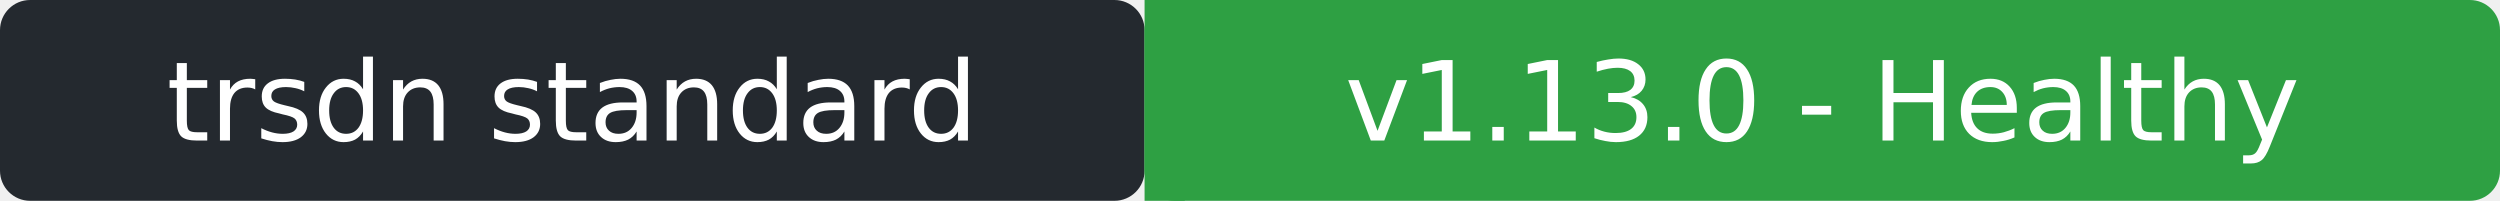
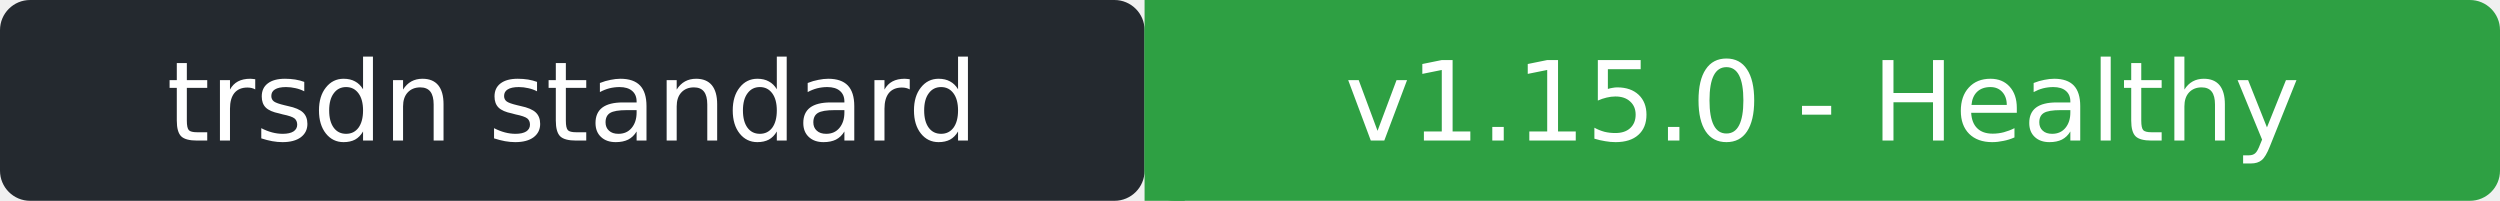
- <svg xmlns="http://www.w3.org/2000/svg" width="249" height="20" role="img" aria-label="trsdn standard: v1.13.0 - Healthy">
+ <svg xmlns="http://www.w3.org/2000/svg" width="249" height="20" role="img" aria-label="trsdn standard: v1.15.0 - Healthy">
  <rect width="114" height="20" rx="3" fill="#24292f" />
  <rect x="114" width="135" height="20" rx="3" fill="#2ea043" />
  <rect x="114" width="4" height="20" fill="#2ea043" />
  <g fill="#ffffff" font-family="DejaVu Sans,Verdana,sans-serif" font-size="11">
    <text x="57.0" y="14" text-anchor="middle">trsdn standard</text>
-     <text x="181.5" y="14" text-anchor="middle">v1.13.0 - Healthy</text>
+     <text x="181.5" y="14" text-anchor="middle">v1.15.0 - Healthy</text>
  </g>
</svg>
